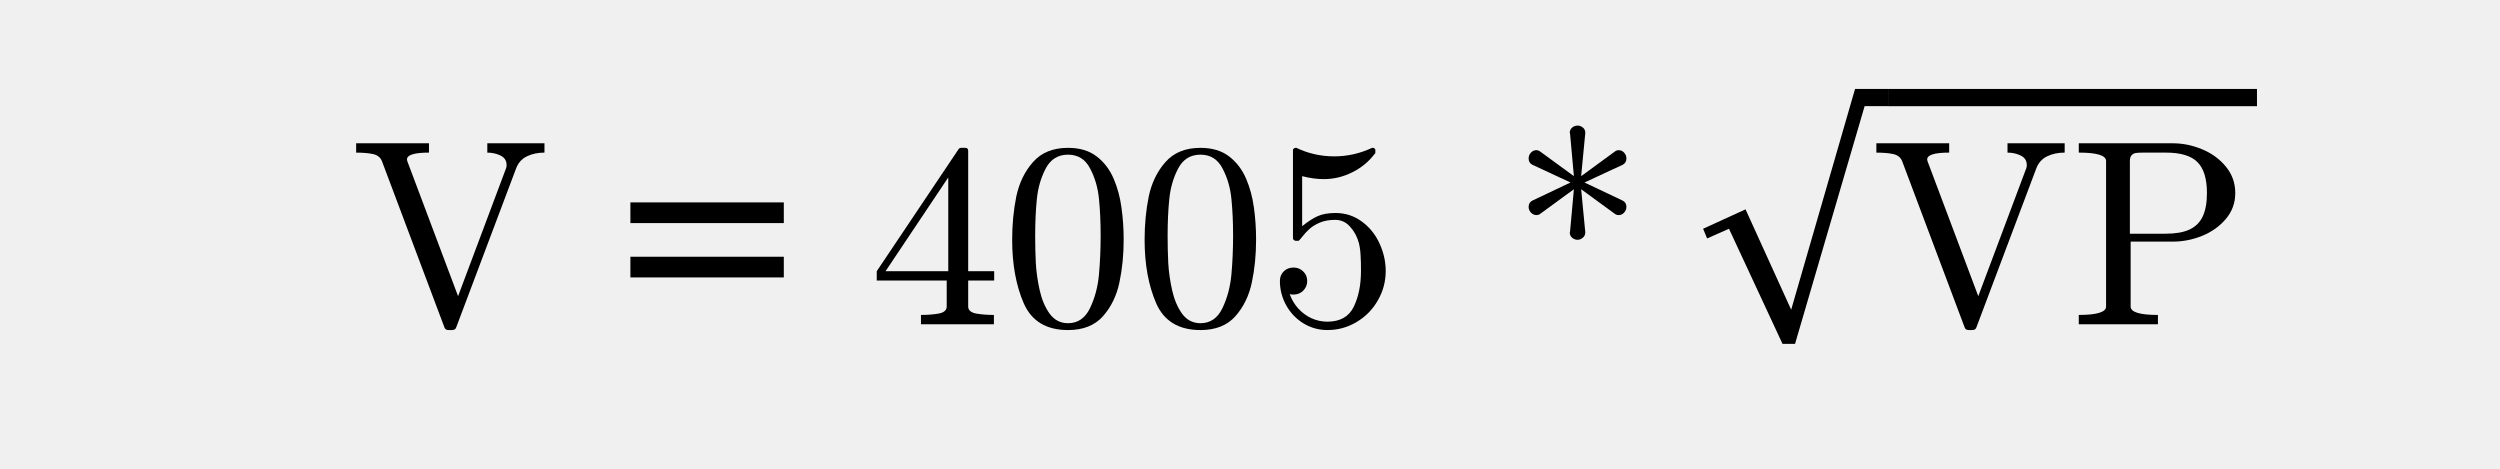
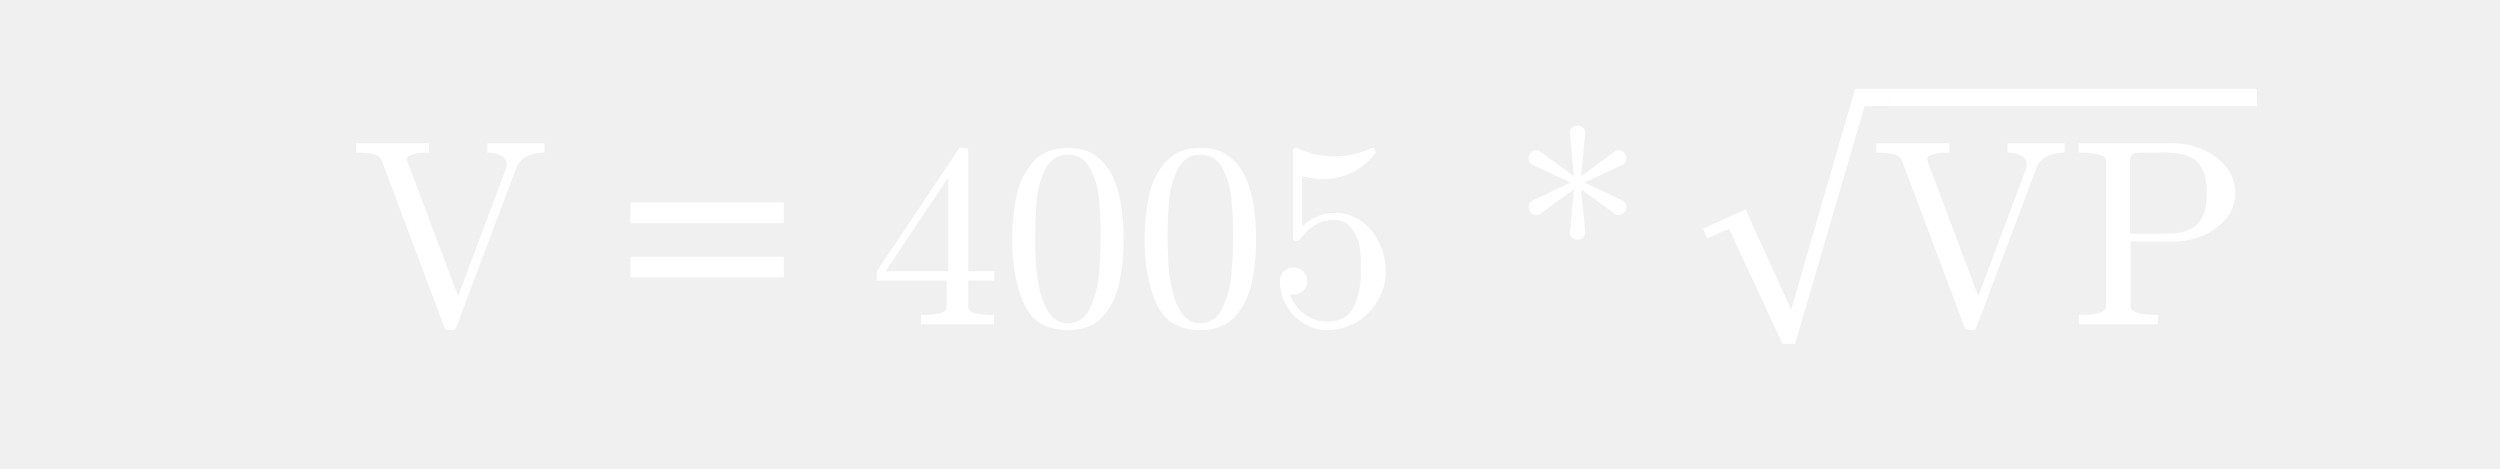
<svg xmlns="http://www.w3.org/2000/svg" version="1.1" id="svg3020" x="0px" y="0px" width="320px" height="60px" viewBox="0 0 320 60" enable-background="new 0 0 320 60" xml:space="preserve">
  <g id="text3030" transform="scale(0.958149,1.043679)">
</g>
  <g id="g3009" transform="matrix(1.468825,0,0,1.468825,-277.7051,-0.7516525)">
    <g id="flowRoot3055" transform="matrix(0.6808162,0,0,0.6808162,189.0661,0.5117371)">
	</g>
    <g id="flowRoot3063" transform="matrix(0.6808162,0,0,0.6808162,189.0661,0.5117371)">
	</g>
-     <path id="path3142" fill="none" stroke="#000000" stroke-width="1.504" d="M353.6,9.014h32.15" />
+     <path id="path3142" fill="#FFFFFF" stroke="#FFFFFF" stroke-width="1.504" d="M353.6,9.014   h32.15" />
    <g id="g3484" transform="matrix(1.672693,0,0,1.672693,-188.8069,3.224075)">
      <g id="text3486">
-         <path id="path42" d="M249.058,15.426l-3.255-8.658c-0.081-0.193-0.236-0.315-0.465-0.364     c-0.229-0.049-0.521-0.074-0.876-0.074V5.844h3.794v0.485c-0.764,0-1.146,0.119-1.146,0.357c0.005,0.014,0.007,0.027,0.007,0.04     c0.005,0.009,0.007,0.022,0.007,0.041l2.648,7.042l2.5-6.664c0.018-0.036,0.027-0.092,0.027-0.168     c0-0.225-0.103-0.389-0.31-0.492c-0.207-0.103-0.438-0.155-0.694-0.155V5.844h2.978v0.485c-0.346,0-0.651,0.065-0.916,0.195     c-0.261,0.126-0.447,0.332-0.559,0.62l-3.12,8.281c-0.027,0.099-0.101,0.149-0.222,0.149h-0.175     C249.159,15.574,249.085,15.525,249.058,15.426z" />
+         <path id="path42" fill="#FFFFFF" d="M249.058,15.426l-3.255-8.658     c-0.081-0.193-0.236-0.315-0.465-0.364c-0.229-0.049-0.521-0.074-0.876-0.074V5.844h3.794v0.485     c-0.764,0-1.146,0.119-1.146,0.357c0.005,0.014,0.007,0.027,0.007,0.04c0.005,0.009,0.007,0.022,0.007,0.041l2.648,7.042     l2.5-6.664c0.018-0.036,0.027-0.092,0.027-0.168c0-0.225-0.103-0.389-0.31-0.492c-0.207-0.103-0.438-0.155-0.694-0.155V5.844     h2.978v0.485c-0.346,0-0.651,0.065-0.916,0.195c-0.261,0.126-0.447,0.332-0.559,0.62l-3.12,8.281     c-0.027,0.099-0.101,0.149-0.222,0.149h-0.175C249.159,15.574,249.085,15.525,249.058,15.426z" />
      </g>
      <g id="text3488">
-         <path id="path45" d="M266.742,10.001h-7.992V8.923h7.992V10.001z M266.742,12.832h-7.992     v-1.078h7.992V12.832z" />
+         <path id="path45" fill="#FFFFFF" d="M266.742,10.001h-7.992V8.923h7.992V10.001z      M266.742,12.832h-7.992v-1.078h7.992V12.832z" />
      </g>
      <g id="text3490">
-         <path id="path48" d="M271.584,12.993v-0.485l4.265-6.361c0.032-0.045,0.079-0.067,0.142-0.067     h0.202c0.103,0,0.155,0.052,0.155,0.155v6.273h1.354v0.485h-1.354v1.355c0,0.188,0.135,0.31,0.404,0.364     c0.269,0.049,0.582,0.074,0.936,0.074v0.485h-3.8v-0.485c0.355,0,0.667-0.025,0.937-0.074c0.27-0.054,0.404-0.176,0.404-0.364     v-1.355H271.584z M272.042,12.508h3.268V7.623L272.042,12.508z" />
-         <path id="path50" d="M281.55,15.574c-1.127,0-1.896-0.463-2.305-1.388     c-0.404-0.93-0.606-2.035-0.606-3.315c0-0.799,0.072-1.552,0.216-2.257c0.148-0.705,0.438-1.303,0.869-1.792     c0.436-0.494,1.044-0.741,1.826-0.741c0.607,0,1.103,0.148,1.489,0.445s0.681,0.68,0.883,1.152     c0.202,0.467,0.339,0.97,0.411,1.509c0.076,0.534,0.115,1.096,0.115,1.684c0,0.791-0.074,1.532-0.222,2.224     c-0.144,0.687-0.429,1.274-0.856,1.759C282.943,15.333,282.336,15.574,281.55,15.574z M281.55,15.217     c0.512,0,0.894-0.263,1.146-0.788c0.252-0.526,0.407-1.107,0.465-1.746c0.058-0.638,0.088-1.316,0.088-2.035     c0-0.692-0.029-1.33-0.088-1.914c-0.058-0.584-0.213-1.112-0.465-1.584c-0.247-0.476-0.629-0.714-1.146-0.714     c-0.521,0-0.907,0.238-1.159,0.714c-0.251,0.476-0.406,1.006-0.465,1.59c-0.058,0.58-0.088,1.215-0.088,1.907     c0,0.512,0.011,0.995,0.034,1.449c0.027,0.454,0.094,0.923,0.202,1.408c0.108,0.481,0.281,0.887,0.519,1.22     C280.836,15.053,281.155,15.217,281.55,15.217z" />
-         <path id="path52" d="M288.45,15.574c-1.127,0-1.896-0.463-2.305-1.388     c-0.404-0.93-0.606-2.035-0.606-3.315c0-0.799,0.072-1.552,0.216-2.257c0.148-0.705,0.438-1.303,0.869-1.792     c0.436-0.494,1.044-0.741,1.826-0.741c0.606,0,1.103,0.148,1.489,0.445s0.68,0.68,0.883,1.152     c0.202,0.467,0.339,0.97,0.411,1.509c0.076,0.534,0.114,1.096,0.114,1.684c0,0.791-0.074,1.532-0.222,2.224     c-0.144,0.687-0.429,1.274-0.856,1.759C289.843,15.333,289.236,15.574,288.45,15.574z M288.45,15.217     c0.512,0,0.894-0.263,1.146-0.788c0.251-0.526,0.406-1.107,0.465-1.746c0.058-0.638,0.088-1.316,0.088-2.035     c0-0.692-0.029-1.33-0.088-1.914c-0.058-0.584-0.213-1.112-0.465-1.584c-0.247-0.476-0.629-0.714-1.146-0.714     c-0.521,0-0.907,0.238-1.159,0.714c-0.252,0.476-0.406,1.006-0.465,1.59c-0.058,0.58-0.088,1.215-0.088,1.907     c0,0.512,0.011,0.995,0.034,1.449c0.027,0.454,0.094,0.923,0.202,1.408c0.108,0.481,0.281,0.887,0.519,1.22     C287.736,15.053,288.055,15.217,288.45,15.217z" />
-         <path id="path54" d="M293.099,13.701c0.094,0.27,0.238,0.514,0.431,0.735     c0.198,0.22,0.429,0.393,0.694,0.519c0.27,0.121,0.548,0.182,0.835,0.182c0.665,0,1.123-0.258,1.375-0.775     c0.252-0.517,0.378-1.143,0.378-1.88c0-0.319-0.007-0.586-0.021-0.802c-0.009-0.22-0.038-0.431-0.087-0.634     c-0.085-0.323-0.236-0.606-0.452-0.849c-0.211-0.242-0.471-0.364-0.781-0.364c-0.31,0-0.577,0.047-0.802,0.142     c-0.22,0.094-0.399,0.204-0.539,0.33c-0.139,0.126-0.262,0.258-0.37,0.397c-0.108,0.139-0.175,0.214-0.202,0.222h-0.155     c-0.023,0-0.052-0.014-0.088-0.041c-0.031-0.031-0.047-0.06-0.047-0.087V6.188c0-0.022,0.013-0.045,0.041-0.067     c0.032-0.027,0.063-0.041,0.095-0.041h0.04c0.62,0.297,1.278,0.445,1.974,0.445c0.683,0,1.341-0.148,1.974-0.445h0.041     c0.031,0,0.061,0.011,0.087,0.034c0.027,0.022,0.041,0.047,0.041,0.074v0.128c0,0.045-0.009,0.067-0.027,0.067     c-0.314,0.418-0.71,0.743-1.186,0.977c-0.472,0.234-0.962,0.35-1.469,0.35c-0.368,0-0.746-0.051-1.132-0.155v2.608     c0.305-0.247,0.577-0.422,0.815-0.526c0.242-0.108,0.551-0.162,0.923-0.162c0.507,0,0.961,0.146,1.361,0.438     c0.404,0.292,0.714,0.674,0.93,1.146c0.216,0.467,0.324,0.946,0.324,1.435c0,0.553-0.137,1.064-0.411,1.536     c-0.269,0.472-0.638,0.847-1.105,1.125c-0.467,0.279-0.975,0.418-1.522,0.418c-0.454,0-0.872-0.117-1.254-0.351     c-0.377-0.234-0.676-0.548-0.896-0.944c-0.216-0.395-0.324-0.815-0.324-1.26c0-0.207,0.068-0.375,0.202-0.505     c0.135-0.13,0.303-0.196,0.506-0.196c0.202,0,0.37,0.068,0.505,0.202c0.139,0.13,0.209,0.297,0.209,0.498     c0,0.198-0.07,0.366-0.209,0.506c-0.135,0.135-0.303,0.202-0.505,0.202c-0.032,0-0.068-0.002-0.108-0.006     C293.146,13.712,293.117,13.705,293.099,13.701z" />
+         <path id="path48" fill="#FFFFFF" d="M271.584,12.993v-0.485l4.265-6.361     c0.032-0.045,0.079-0.067,0.142-0.067h0.202c0.103,0,0.155,0.052,0.155,0.155v6.273h1.354v0.485h-1.354v1.355     c0,0.188,0.135,0.31,0.404,0.364c0.269,0.049,0.582,0.074,0.936,0.074v0.485h-3.8v-0.485c0.355,0,0.667-0.025,0.937-0.074     c0.27-0.054,0.404-0.176,0.404-0.364v-1.355H271.584z M272.042,12.508h3.268V7.623L272.042,12.508z" />
+         <path id="path50" fill="#FFFFFF" d="M281.55,15.574c-1.127,0-1.896-0.463-2.305-1.388     c-0.404-0.93-0.606-2.035-0.606-3.315c0-0.799,0.072-1.552,0.216-2.257c0.148-0.705,0.438-1.303,0.869-1.792     c0.436-0.494,1.044-0.741,1.826-0.741c0.607,0,1.103,0.148,1.489,0.445c0.386,0.297,0.681,0.68,0.883,1.152     c0.202,0.467,0.339,0.97,0.411,1.509c0.076,0.534,0.115,1.096,0.115,1.684c0,0.791-0.074,1.532-0.222,2.224     c-0.144,0.687-0.429,1.274-0.856,1.759C282.943,15.333,282.336,15.574,281.55,15.574z M281.55,15.217     c0.512,0,0.894-0.263,1.146-0.788c0.252-0.526,0.407-1.107,0.465-1.746c0.058-0.638,0.088-1.316,0.088-2.035     c0-0.692-0.029-1.33-0.088-1.914c-0.058-0.584-0.213-1.112-0.465-1.584c-0.247-0.476-0.629-0.714-1.146-0.714     c-0.521,0-0.907,0.238-1.159,0.714c-0.251,0.476-0.406,1.006-0.465,1.59c-0.058,0.58-0.088,1.215-0.088,1.907     c0,0.512,0.011,0.995,0.034,1.449c0.027,0.454,0.094,0.923,0.202,1.408c0.108,0.481,0.281,0.887,0.519,1.22     C280.836,15.053,281.155,15.217,281.55,15.217z" />
+         <path id="path52" fill="#FFFFFF" d="M288.45,15.574c-1.127,0-1.896-0.463-2.305-1.388     c-0.404-0.93-0.606-2.035-0.606-3.315c0-0.799,0.072-1.552,0.216-2.257c0.148-0.705,0.438-1.303,0.869-1.792     c0.436-0.494,1.044-0.741,1.826-0.741c0.606,0,1.103,0.148,1.489,0.445c0.386,0.297,0.68,0.68,0.883,1.152     c0.202,0.467,0.339,0.97,0.411,1.509c0.076,0.534,0.114,1.096,0.114,1.684c0,0.791-0.074,1.532-0.222,2.224     c-0.144,0.687-0.429,1.274-0.856,1.759C289.843,15.333,289.236,15.574,288.45,15.574z M288.45,15.217     c0.512,0,0.894-0.263,1.146-0.788c0.251-0.526,0.406-1.107,0.465-1.746c0.058-0.638,0.088-1.316,0.088-2.035     c0-0.692-0.029-1.33-0.088-1.914c-0.058-0.584-0.213-1.112-0.465-1.584c-0.247-0.476-0.629-0.714-1.146-0.714     c-0.521,0-0.907,0.238-1.159,0.714c-0.252,0.476-0.406,1.006-0.465,1.59c-0.058,0.58-0.088,1.215-0.088,1.907     c0,0.512,0.011,0.995,0.034,1.449c0.027,0.454,0.094,0.923,0.202,1.408c0.108,0.481,0.281,0.887,0.519,1.22     C287.736,15.053,288.055,15.217,288.45,15.217z" />
+         <path id="path54" fill="#FFFFFF" d="M293.099,13.701c0.094,0.27,0.238,0.514,0.431,0.735     c0.198,0.22,0.429,0.393,0.694,0.519c0.27,0.121,0.548,0.182,0.835,0.182c0.665,0,1.123-0.258,1.375-0.775     c0.252-0.517,0.378-1.143,0.378-1.88c0-0.319-0.007-0.586-0.021-0.802c-0.009-0.22-0.038-0.431-0.087-0.634     c-0.085-0.323-0.236-0.606-0.452-0.849c-0.211-0.242-0.471-0.364-0.781-0.364c-0.31,0-0.577,0.047-0.802,0.142     c-0.22,0.094-0.399,0.204-0.539,0.33c-0.139,0.126-0.262,0.258-0.37,0.397c-0.108,0.139-0.175,0.214-0.202,0.222h-0.155     c-0.023,0-0.052-0.014-0.088-0.041c-0.031-0.031-0.047-0.06-0.047-0.087V6.188c0-0.022,0.013-0.045,0.041-0.067     c0.032-0.027,0.063-0.041,0.095-0.041h0.04c0.62,0.297,1.278,0.445,1.974,0.445c0.683,0,1.341-0.148,1.974-0.445h0.041     c0.031,0,0.061,0.011,0.087,0.034c0.027,0.022,0.041,0.047,0.041,0.074v0.128c0,0.045-0.01,0.067-0.027,0.067     c-0.314,0.418-0.71,0.743-1.186,0.977c-0.472,0.234-0.962,0.35-1.469,0.35c-0.368,0-0.746-0.051-1.132-0.155v2.608     c0.305-0.247,0.577-0.422,0.815-0.526c0.242-0.108,0.551-0.162,0.923-0.162c0.507,0,0.961,0.146,1.361,0.438     c0.404,0.292,0.714,0.674,0.93,1.146c0.216,0.467,0.324,0.946,0.324,1.435c0,0.553-0.138,1.064-0.411,1.536     c-0.27,0.472-0.638,0.847-1.105,1.125c-0.467,0.279-0.975,0.418-1.522,0.418c-0.454,0-0.872-0.117-1.254-0.351     c-0.377-0.234-0.676-0.548-0.896-0.944c-0.216-0.395-0.324-0.815-0.324-1.26c0-0.207,0.068-0.375,0.202-0.505     c0.135-0.13,0.303-0.196,0.506-0.196c0.202,0,0.37,0.068,0.505,0.202c0.139,0.13,0.209,0.297,0.209,0.498     c0,0.198-0.07,0.366-0.209,0.506c-0.135,0.135-0.303,0.202-0.505,0.202c-0.032,0-0.068-0.002-0.108-0.006     C293.146,13.712,293.117,13.705,293.099,13.701z" />
      </g>
      <g id="text3492">
-         <path id="path57" d="M305.95,9.584c-0.103,0-0.198-0.043-0.283-0.128     c-0.081-0.09-0.121-0.189-0.121-0.297c0-0.153,0.065-0.263,0.195-0.33l1.988-0.943l-1.988-0.923     c-0.13-0.067-0.195-0.177-0.195-0.33c0-0.117,0.04-0.218,0.121-0.303c0.081-0.085,0.175-0.128,0.283-0.128     c0.072,0,0.139,0.025,0.202,0.074l1.752,1.28l-0.202-2.237l-0.014-0.027c0-0.103,0.041-0.191,0.121-0.263     c0.085-0.072,0.182-0.108,0.29-0.108c0.099,0,0.188,0.034,0.27,0.101c0.085,0.067,0.128,0.157,0.128,0.27v0.027l-0.215,2.237     l1.752-1.28c0.063-0.049,0.13-0.074,0.202-0.074c0.112,0,0.207,0.043,0.283,0.128c0.081,0.085,0.121,0.186,0.121,0.303     c0,0.153-0.065,0.263-0.195,0.33l-1.988,0.923l1.988,0.943c0.13,0.067,0.195,0.177,0.195,0.33c0,0.108-0.04,0.207-0.121,0.297     c-0.076,0.085-0.171,0.128-0.283,0.128c-0.076,0-0.144-0.022-0.202-0.067l-1.752-1.28l0.215,2.23v0.027     c0,0.108-0.043,0.198-0.128,0.269c-0.081,0.072-0.171,0.108-0.27,0.108c-0.108,0-0.204-0.036-0.29-0.108     c-0.081-0.076-0.121-0.166-0.121-0.269l0.014-0.027l0.202-2.23l-1.752,1.28C306.099,9.561,306.031,9.584,305.95,9.584z" />
+         <path id="path57" fill="#FFFFFF" d="M305.95,9.584c-0.103,0-0.198-0.043-0.283-0.128     c-0.081-0.09-0.121-0.189-0.121-0.297c0-0.153,0.065-0.263,0.195-0.33l1.988-0.943l-1.988-0.923     c-0.13-0.067-0.195-0.177-0.195-0.33c0-0.117,0.04-0.218,0.121-0.303c0.081-0.085,0.175-0.128,0.283-0.128     c0.072,0,0.139,0.025,0.202,0.074l1.752,1.28l-0.202-2.237l-0.014-0.027c0-0.103,0.041-0.191,0.121-0.263     c0.085-0.072,0.182-0.108,0.29-0.108c0.099,0,0.188,0.034,0.27,0.101c0.085,0.067,0.128,0.157,0.128,0.27v0.027l-0.215,2.237     l1.752-1.28c0.063-0.049,0.13-0.074,0.202-0.074c0.112,0,0.207,0.043,0.283,0.128c0.081,0.085,0.121,0.186,0.121,0.303     c0,0.153-0.065,0.263-0.195,0.33l-1.988,0.923l1.988,0.943c0.13,0.067,0.195,0.177,0.195,0.33c0,0.108-0.04,0.207-0.121,0.297     c-0.076,0.085-0.171,0.128-0.283,0.128c-0.076,0-0.144-0.022-0.202-0.067l-1.752-1.28l0.215,2.23v0.027     c0,0.108-0.043,0.198-0.128,0.269c-0.081,0.072-0.171,0.108-0.27,0.108c-0.108,0-0.204-0.036-0.29-0.108     c-0.081-0.076-0.121-0.166-0.121-0.269l0.014-0.027l0.202-2.23l-1.752,1.28C306.099,9.561,306.031,9.584,305.95,9.584z" />
      </g>
      <g id="text3494">
-         <path id="path60" d="M316.846,9.285l2.378,5.229l3.328-11.502h1.719v0.896h-1.22l-3.625,12.385     h-0.653l-2.789-5.997l-1.139,0.505l-0.209-0.505L316.846,9.285z" />
+         <path id="path60" fill="#FFFFFF" d="M316.846,9.285l2.378,5.229l3.328-11.502h1.719v0.896     h-1.22l-3.625,12.385h-0.653l-2.789-5.997l-1.139,0.505l-0.209-0.505L316.846,9.285z" />
      </g>
      <g id="text3496">
-         <path id="path63" d="M328.258,15.426l-3.255-8.658c-0.081-0.193-0.236-0.315-0.465-0.364     c-0.229-0.049-0.522-0.074-0.876-0.074V5.844h3.794v0.485c-0.764,0-1.146,0.119-1.146,0.357c0.005,0.014,0.007,0.027,0.007,0.04     c0.005,0.009,0.007,0.022,0.007,0.041l2.648,7.042l2.5-6.664c0.018-0.036,0.027-0.092,0.027-0.168     c0-0.225-0.103-0.389-0.31-0.492c-0.207-0.103-0.438-0.155-0.694-0.155V5.844h2.978v0.485c-0.346,0-0.651,0.065-0.917,0.195     c-0.26,0.126-0.447,0.332-0.559,0.62l-3.12,8.281c-0.027,0.099-0.101,0.149-0.222,0.149h-0.175     C328.359,15.574,328.285,15.525,328.258,15.426z" />
-         <path id="path65" d="M334.208,15.271v-0.485c0.948,0,1.422-0.146,1.422-0.438V6.767     c0-0.292-0.474-0.438-1.422-0.438V5.844h4.912c0.503,0,1.006,0.103,1.509,0.31c0.503,0.207,0.917,0.508,1.24,0.903     c0.328,0.395,0.492,0.856,0.492,1.381c0,0.512-0.164,0.961-0.492,1.348c-0.328,0.386-0.741,0.681-1.24,0.883     c-0.498,0.198-1.002,0.297-1.509,0.297h-2.21v3.383c0,0.292,0.474,0.438,1.422,0.438v0.485H334.208z M336.87,10.554h1.873     c0.508,0,0.919-0.072,1.233-0.216c0.314-0.148,0.544-0.375,0.687-0.68c0.148-0.31,0.222-0.716,0.222-1.22     c0-0.75-0.166-1.289-0.498-1.617c-0.328-0.328-0.876-0.492-1.644-0.492h-1.173c-0.166,0-0.297,0.007-0.391,0.02     c-0.09,0.014-0.164,0.054-0.222,0.121c-0.058,0.063-0.087,0.162-0.087,0.297V10.554z" />
+         <path id="path63" fill="#FFFFFF" d="M328.258,15.426l-3.255-8.658     c-0.081-0.193-0.236-0.315-0.465-0.364c-0.229-0.049-0.522-0.074-0.876-0.074V5.844h3.794v0.485     c-0.764,0-1.146,0.119-1.146,0.357c0.005,0.014,0.007,0.027,0.007,0.04c0.005,0.009,0.007,0.022,0.007,0.041l2.648,7.042     l2.5-6.664c0.018-0.036,0.027-0.092,0.027-0.168c0-0.225-0.103-0.389-0.31-0.492c-0.207-0.103-0.438-0.155-0.694-0.155V5.844     h2.978v0.485c-0.346,0-0.651,0.065-0.917,0.195c-0.26,0.126-0.447,0.332-0.559,0.62l-3.12,8.281     c-0.027,0.099-0.101,0.149-0.222,0.149h-0.175C328.359,15.574,328.285,15.525,328.258,15.426z" />
+         <path id="path65" fill="#FFFFFF" d="M334.208,15.271v-0.485c0.948,0,1.422-0.146,1.422-0.438     V6.767c0-0.292-0.474-0.438-1.422-0.438V5.844h4.912c0.503,0,1.006,0.103,1.509,0.31c0.503,0.207,0.917,0.508,1.24,0.903     c0.328,0.395,0.492,0.856,0.492,1.381c0,0.512-0.164,0.961-0.492,1.348c-0.328,0.386-0.741,0.681-1.24,0.883     c-0.498,0.198-1.002,0.297-1.509,0.297h-2.21v3.383c0,0.292,0.474,0.438,1.422,0.438v0.485h-4.124V15.271z M336.87,10.554h1.873     c0.508,0,0.919-0.072,1.233-0.216c0.314-0.148,0.544-0.375,0.687-0.68c0.148-0.31,0.222-0.716,0.222-1.22     c0-0.75-0.166-1.289-0.498-1.617c-0.328-0.328-0.876-0.492-1.644-0.492h-1.173c-0.166,0-0.297,0.007-0.391,0.02     c-0.09,0.014-0.164,0.054-0.222,0.121c-0.058,0.063-0.087,0.162-0.087,0.297V10.554z" />
      </g>
      <g id="text3498">
		</g>
    </g>
  </g>
</svg>
